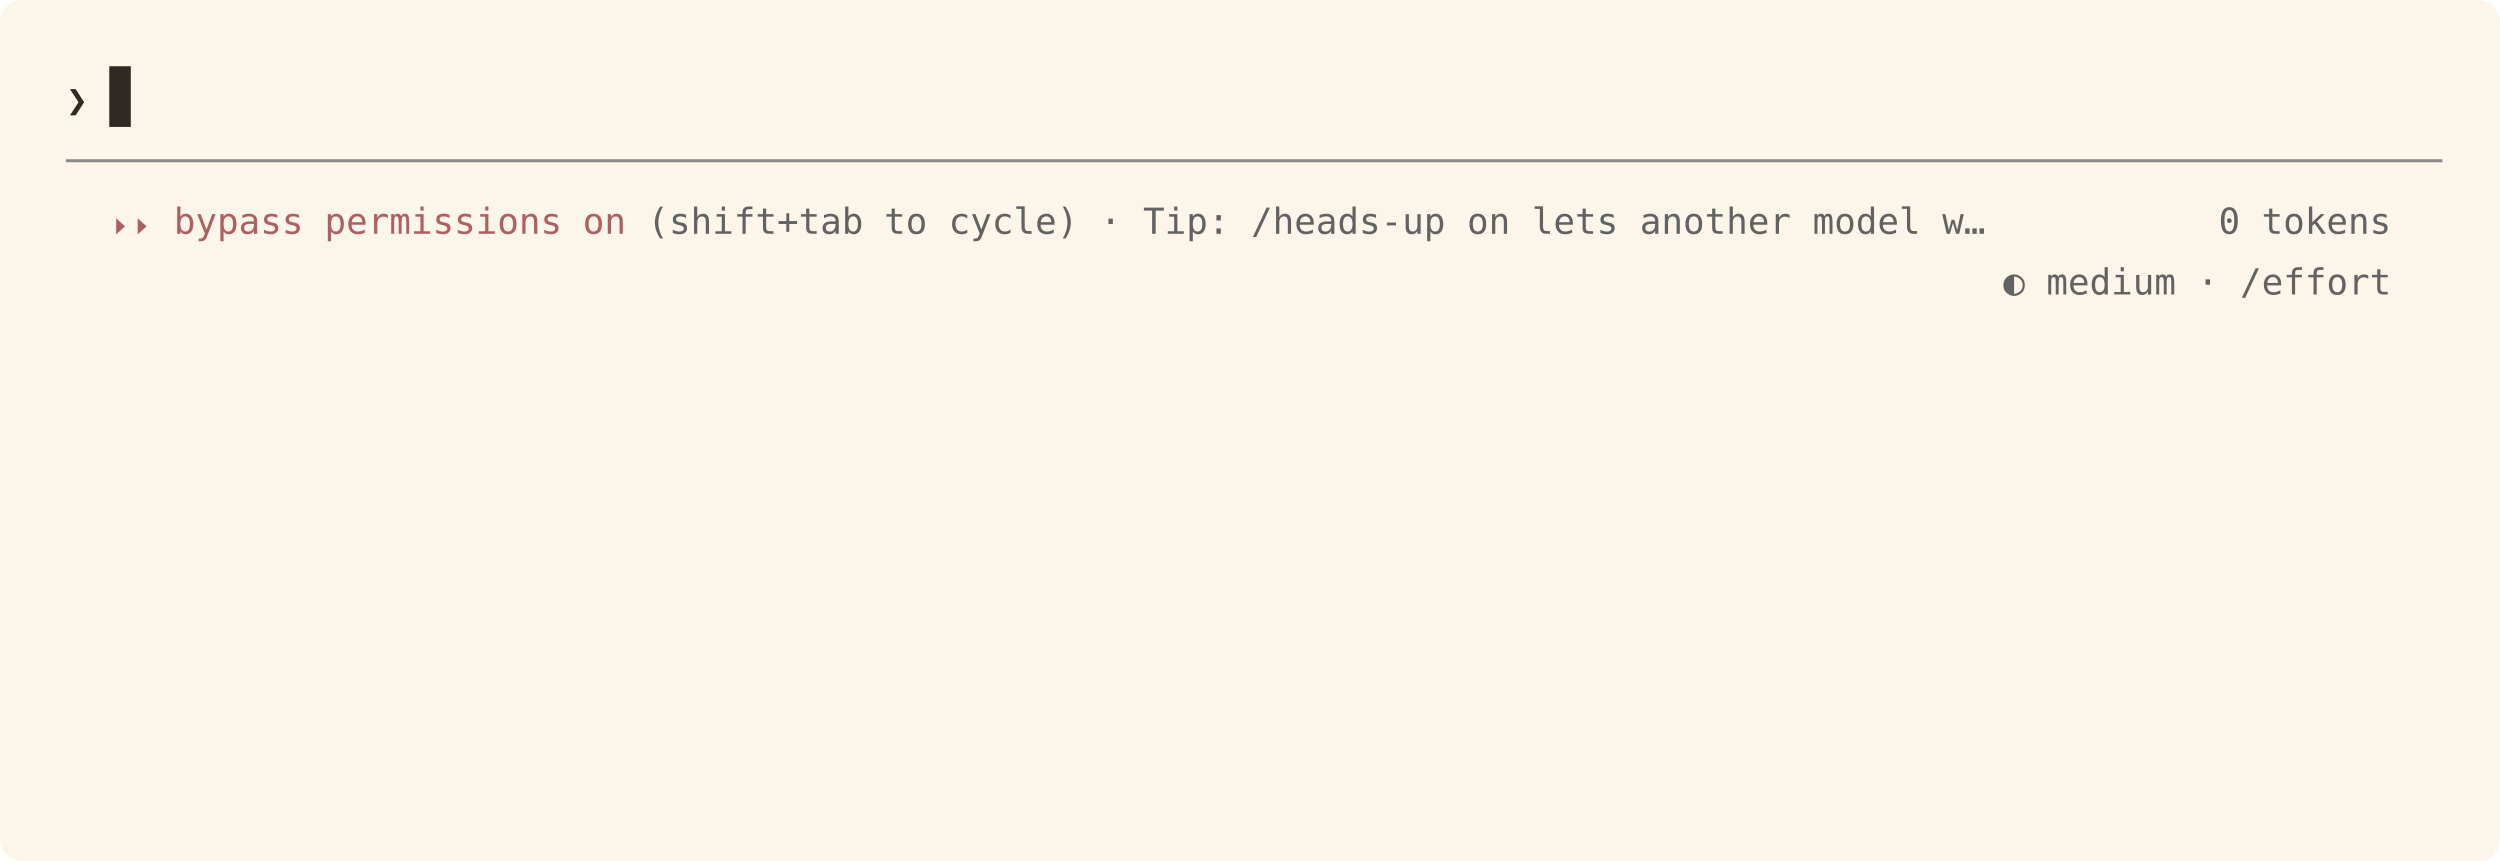
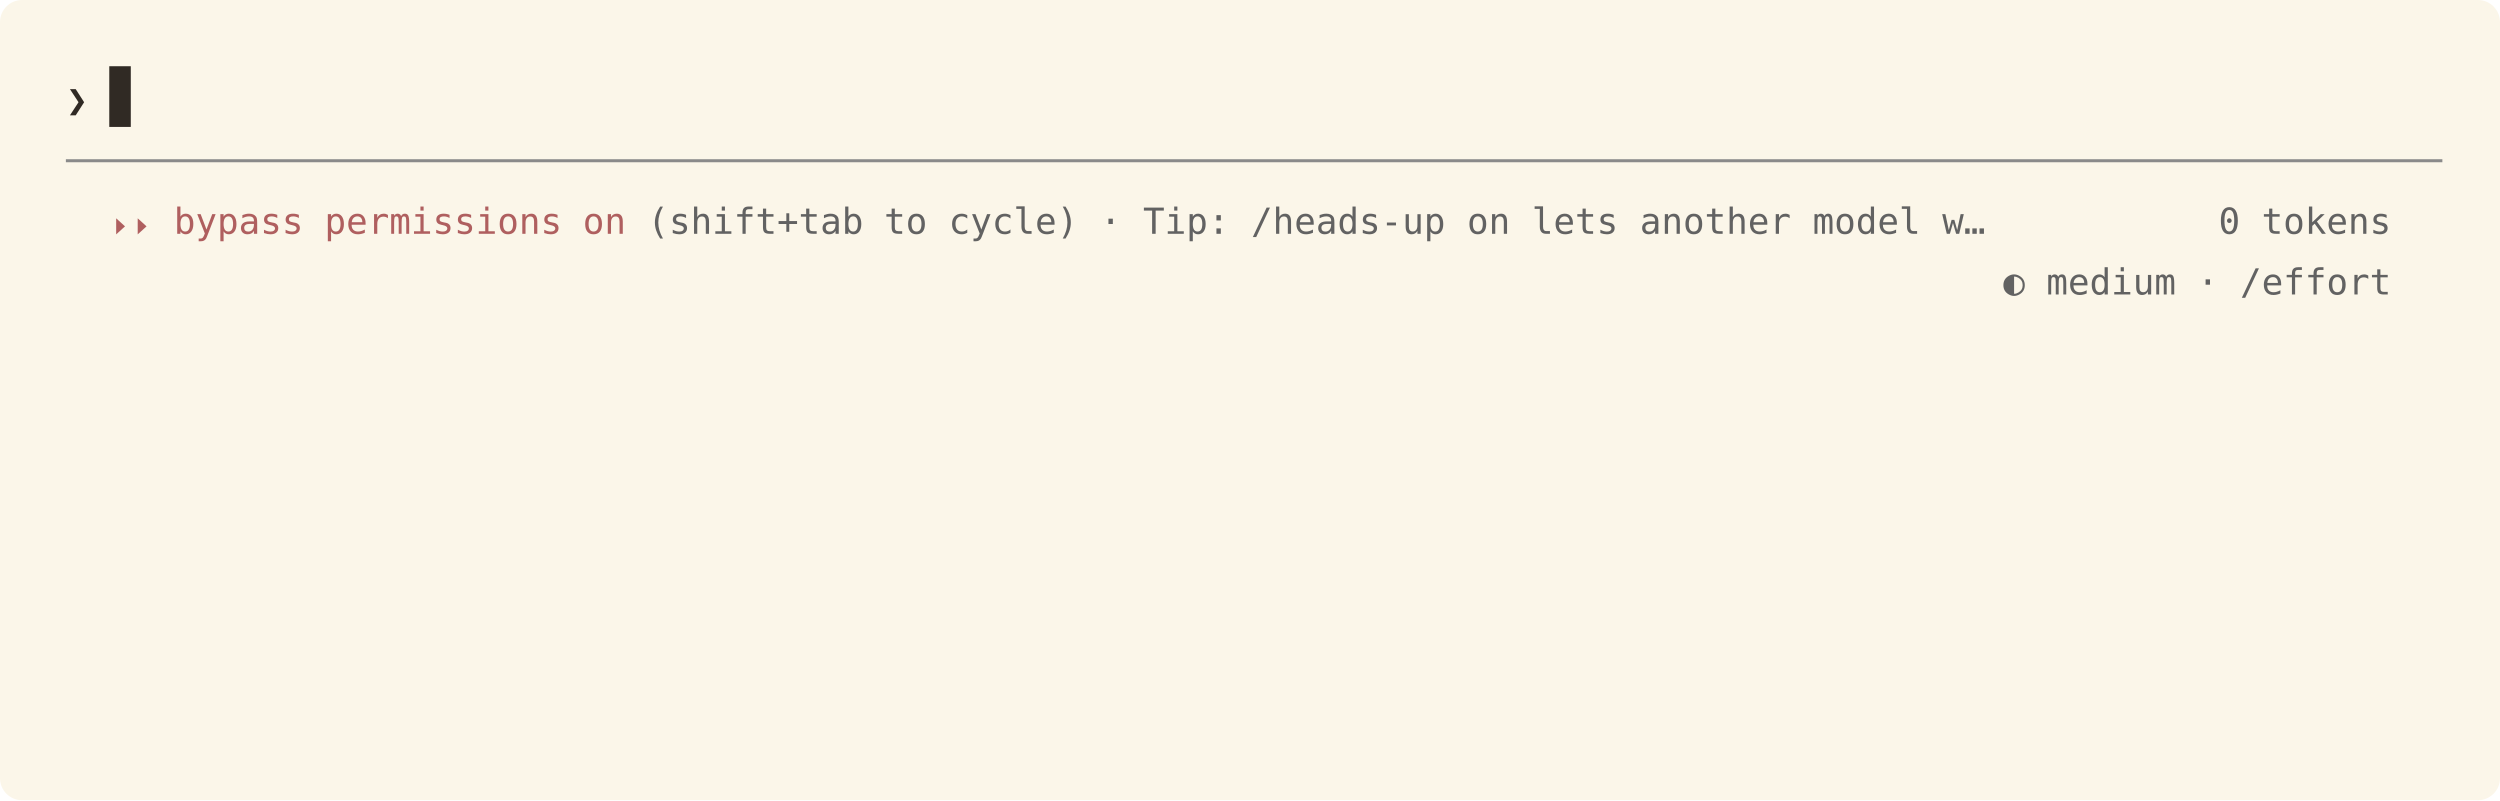
- <svg xmlns="http://www.w3.org/2000/svg" viewBox="0 0 906 312" width="906" height="312" role="img" aria-labelledby="title desc" xml:space="preserve">
+ <svg xmlns="http://www.w3.org/2000/svg" viewBox="0 0 906 290" width="906" height="290" role="img" aria-labelledby="title desc" xml:space="preserve">
  <style>text{font-family:Menlo,Consolas,"DejaVu Sans Mono",monospace;font-size:13px;white-space:pre;font-variant-numeric:tabular-nums;font-variant-ligatures:none}.b{font-weight:700}.d{opacity:.5}.i{font-style:italic}.u{text-decoration:underline}.theme-dark{display:none}@media(prefers-color-scheme:dark){.theme-light{display:none}.theme-dark{display:inline}}@media(prefers-reduced-motion:reduce){.frame{display:none}.frame.first{display:inline;opacity:1!important}.frame animate{display:none}}.p0{fill:#302a24}.p2{fill:#8a8a8a}.p3{fill:#af5f5f}.p4{fill:#626262}.p5{fill:#eeeeee}.p7{fill:#808080}.p8{fill:#ff87af}.p9{fill:#949494}.p11{fill:#8787ff}.p13{fill:#afd7ff}</style>
  <g class="frame first" opacity="1" data-frame="0">
    <animate attributeName="opacity" values="1;0;0;0;1" keyTimes="0;0.25;0.5;0.75;1" calcMode="discrete" dur="10s" repeatCount="indefinite" />
    <g class="theme-light p0">
-       <rect width="906" height="312" rx="8" fill="#fbf6e9" />
+       <rect width="906" height="290" rx="8" fill="#fbf6e9" />
      <rect x="39.6" y="24" width="7.8" height="22" class="p0" />
      <g transform="translate(24 40.72)">
        <use href="#t0" />
      </g>
      <g transform="translate(24 62.72)">
        <use href="#t1" />
      </g>
      <g transform="translate(24 84.72)">
        <use href="#t2" />
        <use href="#t3" />
        <use href="#t4" />
        <use href="#t5" />
        <use href="#t6" />
        <use href="#t7" />
        <text x="319.8" y="0" textLength="374.4" class="p4">cycle) · Tip: /heads-up on lets another model w…</text>
        <text x="780" y="0" textLength="7.8" class="p4">0</text>
        <use href="#t8" />
      </g>
      <g transform="translate(24 106.72)">
        <text x="702" y="0" textLength="7.8" class="p4">◐</text>
        <text x="717.6" y="0" textLength="46.8" class="p4">medium</text>
        <text x="772.2" y="0" textLength="7.8" class="p4">·</text>
        <text x="787.8" y="0" textLength="54.6" class="p4">/effort</text>
      </g>
    </g>
    <g class="theme-dark p5">
-       <rect width="906" height="312" rx="8" fill="#191919" />
+       <rect width="906" height="290" rx="8" fill="#191919" />
      <rect x="39.6" y="24" width="7.8" height="22" class="p5" />
      <g transform="translate(24 40.72)">
        <use href="#t0" />
      </g>
      <g transform="translate(24 62.72)">
        <use href="#t9" />
      </g>
      <g transform="translate(24 84.72)">
        <use href="#t10" />
        <use href="#t11" />
        <use href="#t12" />
        <use href="#t13" />
        <use href="#t14" />
        <use href="#t15" />
        <text x="319.8" y="0" textLength="374.4" class="p9">cycle) · Tip: /heads-up on lets another model w…</text>
        <text x="780" y="0" textLength="7.8" class="p9">0</text>
        <use href="#t16" />
      </g>
      <g transform="translate(24 106.72)">
        <use href="#t17" />
        <use href="#t18" />
        <use href="#t19" />
        <use href="#t20" />
      </g>
    </g>
  </g>
  <g class="frame" opacity="0" data-frame="1">
    <animate attributeName="opacity" values="0;1;0;0;0" keyTimes="0;0.25;0.5;0.75;1" calcMode="discrete" dur="10s" repeatCount="indefinite" />
    <g class="theme-light p0">
-       <rect width="906" height="312" rx="8" fill="#fbf6e9" />
+       <rect width="906" height="290" rx="8" fill="#fbf6e9" />
      <g transform="translate(24 40.72)">
        <use href="#t21" />
        <use href="#t22" />
        <use href="#t23" />
      </g>
      <g transform="translate(24 62.72)">
        <use href="#t24" />
        <use href="#t25" />
        <text x="140.4" y="0" textLength="7.8" class="p11">2</text>
        <use href="#t26" />
        <text x="319.8" y="0" textLength="7.8" class="p11">4</text>
        <text x="327.6" y="0" textLength="78" class="p4">: Turn off</text>
        <text x="429" y="0" textLength="7.8" class="p11">0</text>
        <use href="#t27" />
        <text x="507" y="0" textLength="312" fill="#a8a8a8">      codex · gpt-6-astra · 5.8 KB · 1 s</text>
      </g>
      <g transform="translate(24 106.72)">
        <use href="#t1" />
      </g>
      <rect x="39.6" y="112" width="7.8" height="22" class="p0" />
      <g transform="translate(24 128.72)">
        <text x="0" y="0" textLength="15.6" class="p4">❯ </text>
      </g>
      <g transform="translate(24 150.72)">
        <use href="#t1" />
      </g>
      <g transform="translate(24 172.72)">
        <use href="#t2" />
        <use href="#t3" />
        <use href="#t4" />
        <use href="#t5" />
        <use href="#t6" />
        <use href="#t7" />
        <use href="#t28" />
        <text x="374.4" y="0" textLength="7.8" class="p4">·</text>
        <text x="390" y="0" textLength="23.4" class="p4">esc</text>
        <text x="421.2" y="0" textLength="15.6" class="p4">to</text>
        <text x="444.6" y="0" textLength="70.2" class="p4">interrupt</text>
      </g>
      <g transform="translate(24 194.72)">
        <text x="748.8" y="0" textLength="39" class="p4">21587</text>
        <use href="#t8" />
      </g>
-       <g transform="translate(24 216.72)">
-         <use href="#t29" />
-         <use href="#t30" />
-         <use href="#t31" />
-         <use href="#t32" />
-         <use href="#t33" />
-         <use href="#t34" />
-         <use href="#t35" />
-         <use href="#t36" />
-         <use href="#t37" />
-         <use href="#t38" />
-         <use href="#t39" />
-         <use href="#t40" />
-         <use href="#t41" />
-         <use href="#t42" />
-         <use href="#t43" />
-         <use href="#t44" />
-       </g>
    </g>
    <g class="theme-dark p5">
-       <rect width="906" height="312" rx="8" fill="#191919" />
+       <rect width="906" height="290" rx="8" fill="#191919" />
      <g transform="translate(24 40.72)">
        <use href="#t21" />
        <use href="#t22" />
        <use href="#t23" />
      </g>
      <g transform="translate(24 62.72)">
-         <use href="#t45" />
+         <use href="#t29" />
        <use href="#t25" />
        <text x="140.4" y="0" textLength="7.8" class="p13">2</text>
        <use href="#t26" />
        <text x="319.8" y="0" textLength="7.8" class="p13">4</text>
        <text x="327.6" y="0" textLength="78" class="p9">: Turn off</text>
        <text x="429" y="0" textLength="7.8" class="p13">0</text>
        <use href="#t27" />
        <text x="507" y="0" textLength="312" fill="#4e4e4e">      codex · gpt-6-astra · 5.8 KB · 0 s</text>
      </g>
      <g transform="translate(24 106.72)">
        <use href="#t9" />
      </g>
      <rect x="39.6" y="112" width="7.8" height="22" class="p5" />
      <g transform="translate(24 128.72)">
        <text x="0" y="0" textLength="15.6" class="p9">❯ </text>
      </g>
      <g transform="translate(24 150.72)">
        <use href="#t9" />
      </g>
      <g transform="translate(24 172.72)">
        <use href="#t10" />
        <use href="#t11" />
        <use href="#t12" />
        <use href="#t13" />
        <use href="#t14" />
        <use href="#t15" />
-         <use href="#t46" />
+         <use href="#t30" />
        <text x="374.4" y="0" textLength="7.8" class="p9">·</text>
        <text x="390" y="0" textLength="23.4" class="p9">esc</text>
        <text x="421.2" y="0" textLength="15.6" class="p9">to</text>
        <text x="444.6" y="0" textLength="70.2" class="p9">interrupt</text>
        <text x="748.8" y="0" textLength="39" class="p9">21443</text>
        <use href="#t16" />
      </g>
      <g transform="translate(24 194.72)">
        <use href="#t17" />
        <use href="#t18" />
        <use href="#t19" />
        <use href="#t20" />
      </g>
    </g>
  </g>
  <g class="frame" opacity="0" data-frame="2">
    <animate attributeName="opacity" values="0;0;1;0;0" keyTimes="0;0.25;0.5;0.75;1" calcMode="discrete" dur="10s" repeatCount="indefinite" />
    <g class="theme-light p0">
-       <rect width="906" height="312" rx="8" fill="#fbf6e9" />
-       <g transform="translate(24 40.72)">
-         <use href="#t47" />
-       </g>
-       <g transform="translate(24 62.72)">
-         <use href="#t48" />
-       </g>
-       <g transform="translate(24 84.72)">
-         <use href="#t49" />
+       <rect width="906" height="290" rx="8" fill="#fbf6e9" />
+       <g transform="translate(24 40.72)">
+         <use href="#t31" />
+       </g>
+       <g transform="translate(24 62.72)">
+         <use href="#t32" />
+       </g>
+       <g transform="translate(24 84.72)">
+         <use href="#t33" />
      </g>
      <g transform="translate(24 128.72)">
        <use href="#t24" />
-         <use href="#t50" />
+         <use href="#t34" />
        <text x="148.2" y="0" textLength="7.8" class="p11">4</text>
        <text x="156" y="0" textLength="78" class="p4">: Turn off</text>
        <text x="257.4" y="0" textLength="7.8" class="p11">0</text>
-         <use href="#t51" />
+         <use href="#t35" />
        <text x="319.8" y="0" textLength="312" fill="#a8a8a8">      codex · gpt-6-astra · 5.8 KB · 1 s</text>
      </g>
      <g transform="translate(24 172.72)">
        <use href="#t1" />
      </g>
      <rect x="39.6" y="178" width="7.8" height="22" class="p0" />
      <g transform="translate(24 194.72)">
        <use href="#t0" />
      </g>
      <g transform="translate(24 216.72)">
        <use href="#t1" />
      </g>
      <g transform="translate(24 238.72)">
        <use href="#t2" />
        <use href="#t3" />
        <use href="#t4" />
        <use href="#t5" />
        <use href="#t6" />
        <use href="#t7" />
        <use href="#t28" />
      </g>
      <g transform="translate(24 260.72)">
        <text x="748.8" y="0" textLength="39" class="p4">21782</text>
        <use href="#t8" />
      </g>
-       <g transform="translate(24 282.72)">
+     </g>
+     <g class="theme-dark p5">
+       <rect width="906" height="290" rx="8" fill="#191919" />
+       <g transform="translate(24 40.72)">
+         <use href="#t31" />
+       </g>
+       <g transform="translate(24 62.72)">
+         <use href="#t32" />
+       </g>
+       <g transform="translate(24 84.72)">
+         <use href="#t33" />
+       </g>
+       <g transform="translate(24 128.72)">
        <use href="#t29" />
-         <use href="#t30" />
-         <use href="#t31" />
-         <use href="#t32" />
-         <use href="#t33" />
        <use href="#t34" />
-         <use href="#t35" />
-         <use href="#t36" />
-         <use href="#t37" />
-         <use href="#t38" />
-         <use href="#t39" />
-         <use href="#t40" />
-         <use href="#t41" />
-         <use href="#t42" />
-         <use href="#t43" />
-         <use href="#t44" />
-       </g>
-     </g>
-     <g class="theme-dark p5">
-       <rect width="906" height="312" rx="8" fill="#191919" />
-       <g transform="translate(24 40.72)">
-         <use href="#t47" />
-       </g>
-       <g transform="translate(24 62.72)">
-         <use href="#t48" />
-       </g>
-       <g transform="translate(24 84.72)">
-         <use href="#t49" />
-       </g>
-       <g transform="translate(24 128.72)">
-         <use href="#t45" />
-         <use href="#t50" />
        <text x="148.2" y="0" textLength="7.8" class="p13">4</text>
        <text x="156" y="0" textLength="78" class="p9">: Turn off</text>
        <text x="257.4" y="0" textLength="7.8" class="p13">0</text>
-         <use href="#t51" />
+         <use href="#t35" />
        <text x="319.8" y="0" textLength="312" fill="#4e4e4e">      codex · gpt-6-astra · 5.8 KB · 0 s</text>
      </g>
      <g transform="translate(24 172.72)">
        <use href="#t9" />
      </g>
      <rect x="39.6" y="178" width="7.8" height="22" class="p5" />
      <g transform="translate(24 194.72)">
        <use href="#t0" />
      </g>
      <g transform="translate(24 216.72)">
        <use href="#t9" />
      </g>
      <g transform="translate(24 238.72)">
        <use href="#t10" />
        <use href="#t11" />
        <use href="#t12" />
        <use href="#t13" />
        <use href="#t14" />
        <use href="#t15" />
-         <use href="#t46" />
+         <use href="#t30" />
      </g>
      <g transform="translate(24 260.72)">
        <text x="748.8" y="0" textLength="39" class="p9">21729</text>
        <use href="#t16" />
-       </g>
-       <g transform="translate(24 282.72)">
-         <text x="62.4" y="0" textLength="31.2" class="p9">tmux</text>
-         <text x="101.4" y="0" textLength="93.6" class="p9">focus-events</text>
-         <text x="202.8" y="0" textLength="23.4" class="p9">off</text>
-         <text x="234" y="0" textLength="7.8" class="p9">·</text>
-         <text x="249.6" y="0" textLength="23.4" class="p9">add</text>
-         <text x="280.8" y="0" textLength="31.2" class="p9">'set</text>
-         <text x="319.8" y="0" textLength="15.6" class="p9">-g</text>
-         <text x="343.2" y="0" textLength="93.6" class="p9">focus-events</text>
-         <text x="444.6" y="0" textLength="23.4" class="p9">on'</text>
-         <text x="475.8" y="0" textLength="15.6" class="p9">to</text>
-         <text x="499.2" y="0" textLength="93.6" class="p9">~/.tmux.conf</text>
-         <text x="600.6" y="0" textLength="23.4" class="p9">and</text>
-         <text x="631.8" y="0" textLength="62.4" class="p9">reattach</text>
-         <text x="702" y="0" textLength="23.4" class="p9">for</text>
-         <text x="733.2" y="0" textLength="39" class="p9">focus</text>
-         <text x="780" y="0" textLength="62.4" class="p9">tracking</text>
      </g>
    </g>
  </g>
  <g class="frame" opacity="0" data-frame="3">
    <animate attributeName="opacity" values="0;0;0;1;0" keyTimes="0;0.25;0.5;0.75;1" calcMode="discrete" dur="10s" repeatCount="indefinite" />
    <g class="theme-light p0">
-       <rect width="906" height="312" rx="8" fill="#fbf6e9" />
-       <g transform="translate(24 40.72)">
-         <use href="#t52" />
-       </g>
-       <g transform="translate(24 62.72)">
-         <use href="#t53" />
+       <rect width="906" height="290" rx="8" fill="#fbf6e9" />
+       <g transform="translate(24 40.72)">
+         <use href="#t36" />
+       </g>
+       <g transform="translate(24 62.72)">
+         <use href="#t37" />
      </g>
      <rect x="702.6" y="68" width="7.8" height="22" class="p0" />
      <g transform="translate(24 84.72)">
-         <use href="#t54" />
+         <use href="#t38" />
      </g>
      <g transform="translate(24 106.72)">
        <use href="#t1" />
      </g>
      <g transform="translate(24 128.72)">
        <text x="15.6" y="0" textLength="187.2" class="p3">⏵⏵ bypass permissions on</text>
        <text x="202.8" y="0" textLength="163.8" class="p4"> (shift+tab to cycle)</text>
      </g>
      <g transform="translate(24 150.72)">
        <text x="748.8" y="0" textLength="93.6" class="p4">21782 tokens</text>
      </g>
-       <g transform="translate(24 172.72)">
-         <text x="62.4" y="0" textLength="780" class="p4">tmux focus-events off · add 'set -g focus-events on' to ~/.tmux.conf and reattach for focus tracking</text>
-       </g>
    </g>
    <g class="theme-dark p5">
-       <rect width="906" height="312" rx="8" fill="#191919" />
-       <g transform="translate(24 40.72)">
-         <use href="#t52" />
-       </g>
-       <g transform="translate(24 62.72)">
-         <use href="#t53" />
+       <rect width="906" height="290" rx="8" fill="#191919" />
+       <g transform="translate(24 40.72)">
+         <use href="#t36" />
+       </g>
+       <g transform="translate(24 62.72)">
+         <use href="#t37" />
      </g>
      <rect x="702.6" y="68" width="7.8" height="22" class="p5" />
      <g transform="translate(24 84.72)">
-         <use href="#t54" />
+         <use href="#t38" />
      </g>
      <g transform="translate(24 106.72)">
        <use href="#t9" />
      </g>
      <g transform="translate(24 128.72)">
        <text x="15.6" y="0" textLength="187.2" class="p8">⏵⏵ bypass permissions on</text>
        <text x="202.8" y="0" textLength="163.8" class="p9"> (shift+tab to cycle)</text>
      </g>
      <g transform="translate(24 150.72)">
        <text x="748.8" y="0" textLength="93.6" class="p9">21729 tokens</text>
-       </g>
-       <g transform="translate(24 172.72)">
-         <text x="62.4" y="0" textLength="780" class="p9">tmux focus-events off · add 'set -g focus-events on' to ~/.tmux.conf and reattach for focus tracking</text>
      </g>
    </g>
  </g>
  <defs>
    <text x="0" y="0" textLength="15.6" id="t0">❯ </text>
    <text x="0" y="0" textLength="858" class="p2" id="t1">──────────────────────────────────────────────────────────────────────────────────────────────────────────────</text>
    <text x="15.6" y="0" textLength="15.6" class="p3" id="t2">⏵⏵</text>
    <text x="39" y="0" textLength="46.8" class="p3" id="t3">bypass</text>
    <text x="93.6" y="0" textLength="85.8" class="p3" id="t4">permissions</text>
    <text x="187.2" y="0" textLength="15.6" class="p3" id="t5">on</text>
    <text x="202.8" y="0" textLength="85.8" class="p4" id="t6"> (shift+tab</text>
    <text x="296.4" y="0" textLength="15.6" class="p4" id="t7">to</text>
    <text x="795.6" y="0" textLength="46.8" class="p4" id="t8">tokens</text>
    <text x="0" y="0" textLength="858" class="p7" id="t9">──────────────────────────────────────────────────────────────────────────────────────────────────────────────</text>
    <text x="15.6" y="0" textLength="15.6" class="p8" id="t10">⏵⏵</text>
    <text x="39" y="0" textLength="46.8" class="p8" id="t11">bypass</text>
    <text x="93.6" y="0" textLength="85.8" class="p8" id="t12">permissions</text>
    <text x="187.2" y="0" textLength="15.6" class="p8" id="t13">on</text>
    <text x="202.8" y="0" textLength="85.8" class="p9" id="t14"> (shift+tab</text>
    <text x="296.4" y="0" textLength="15.6" class="p9" id="t15">to</text>
    <text x="795.6" y="0" textLength="46.8" class="p9" id="t16">tokens</text>
    <text x="702" y="0" textLength="7.8" class="p9" id="t17">◐</text>
    <text x="717.6" y="0" textLength="46.8" class="p9" id="t18">medium</text>
    <text x="772.2" y="0" textLength="7.8" class="p9" id="t19">·</text>
    <text x="787.8" y="0" textLength="54.6" class="p9" id="t20">/effort</text>
    <text x="0" y="0" textLength="15.6" fill="#d78787" id="t21">✦ </text>
    <text x="15.6" y="0" textLength="62.4" class="b" id="t22">Heads up</text>
    <text x="78" y="0" textLength="592.8" id="t23"> · The migration test used an empty fixture, so the backfill path never ran.</text>
    <text x="15.6" y="0" textLength="7.8" class="p11" id="t24">1</text>
    <text x="23.4" y="0" textLength="117" id="t25">: Learn more   </text>
    <text x="148.2" y="0" textLength="171.6" id="t26">: Knew this already   </text>
    <text x="436.8" y="0" textLength="70.2" id="t27">: Dismiss</text>
    <text x="319.8" y="0" textLength="46.8" class="p4" id="t28">cycle)</text>
-     <text x="62.4" y="0" textLength="31.2" class="p4" id="t29">tmux</text>
-     <text x="101.4" y="0" textLength="93.6" class="p4" id="t30">focus-events</text>
-     <text x="202.8" y="0" textLength="23.4" class="p4" id="t31">off</text>
-     <text x="234" y="0" textLength="7.8" class="p4" id="t32">·</text>
-     <text x="249.6" y="0" textLength="23.4" class="p4" id="t33">add</text>
-     <text x="280.8" y="0" textLength="31.2" class="p4" id="t34">'set</text>
-     <text x="319.8" y="0" textLength="15.6" class="p4" id="t35">-g</text>
-     <text x="343.2" y="0" textLength="93.6" class="p4" id="t36">focus-events</text>
-     <text x="444.6" y="0" textLength="23.4" class="p4" id="t37">on'</text>
-     <text x="475.8" y="0" textLength="15.6" class="p4" id="t38">to</text>
-     <text x="499.2" y="0" textLength="93.6" class="p4" id="t39">~/.tmux.conf</text>
-     <text x="600.6" y="0" textLength="23.4" class="p4" id="t40">and</text>
-     <text x="631.8" y="0" textLength="62.4" class="p4" id="t41">reattach</text>
-     <text x="702" y="0" textLength="23.4" class="p4" id="t42">for</text>
-     <text x="733.2" y="0" textLength="39" class="p4" id="t43">focus</text>
-     <text x="780" y="0" textLength="62.4" class="p4" id="t44">tracking</text>
-     <text x="15.6" y="0" textLength="7.8" class="p13" id="t45">1</text>
-     <text x="319.8" y="0" textLength="46.8" class="p9" id="t46">cycle)</text>
-     <text x="15.6" y="0" textLength="210.6" class="b" id="t47">The backfill path never ran</text>
-     <text x="0" y="0" textLength="460.2" id="t48">  - The fixture had no rows, so the loop had nothing to do.</text>
-     <text x="15.6" y="0" textLength="530.4" class="b" id="t49">- Seed one row in C:\fixtures\empty.db and rerun the migration test.</text>
-     <text x="23.4" y="0" textLength="124.8" id="t50">: Tell Claude   </text>
-     <text x="265.2" y="0" textLength="54.6" id="t51">: Close</text>
-     <text x="0" y="0" textLength="811.2" id="t52">❯ A side check by codex (not you) raised this: The migration test used an empty fixture, so the backfill</text>
-     <text x="0" y="0" textLength="834.6" id="t53">  path never ran. The backfill path never ran: The fixture had no rows, so the loop had nothing to do. Seed</text>
-     <text x="0" y="0" textLength="678.6" id="t54">  one row in C:\fixtures\empty.db and rerun the migration test. What do you make of it?</text>
+     <text x="15.6" y="0" textLength="7.8" class="p13" id="t29">1</text>
+     <text x="319.8" y="0" textLength="46.8" class="p9" id="t30">cycle)</text>
+     <text x="15.6" y="0" textLength="210.6" class="b" id="t31">The backfill path never ran</text>
+     <text x="0" y="0" textLength="460.2" id="t32">  - The fixture had no rows, so the loop had nothing to do.</text>
+     <text x="15.6" y="0" textLength="530.4" class="b" id="t33">- Seed one row in C:\fixtures\empty.db and rerun the migration test.</text>
+     <text x="23.4" y="0" textLength="124.8" id="t34">: Tell Claude   </text>
+     <text x="265.2" y="0" textLength="54.6" id="t35">: Close</text>
+     <text x="0" y="0" textLength="811.2" id="t36">❯ A side check by codex (not you) raised this: The migration test used an empty fixture, so the backfill</text>
+     <text x="0" y="0" textLength="834.6" id="t37">  path never ran. The backfill path never ran: The fixture had no rows, so the loop had nothing to do. Seed</text>
+     <text x="0" y="0" textLength="678.6" id="t38">  one row in C:\fixtures\empty.db and rerun the migration test. What do you make of it?</text>
  </defs>
</svg>
